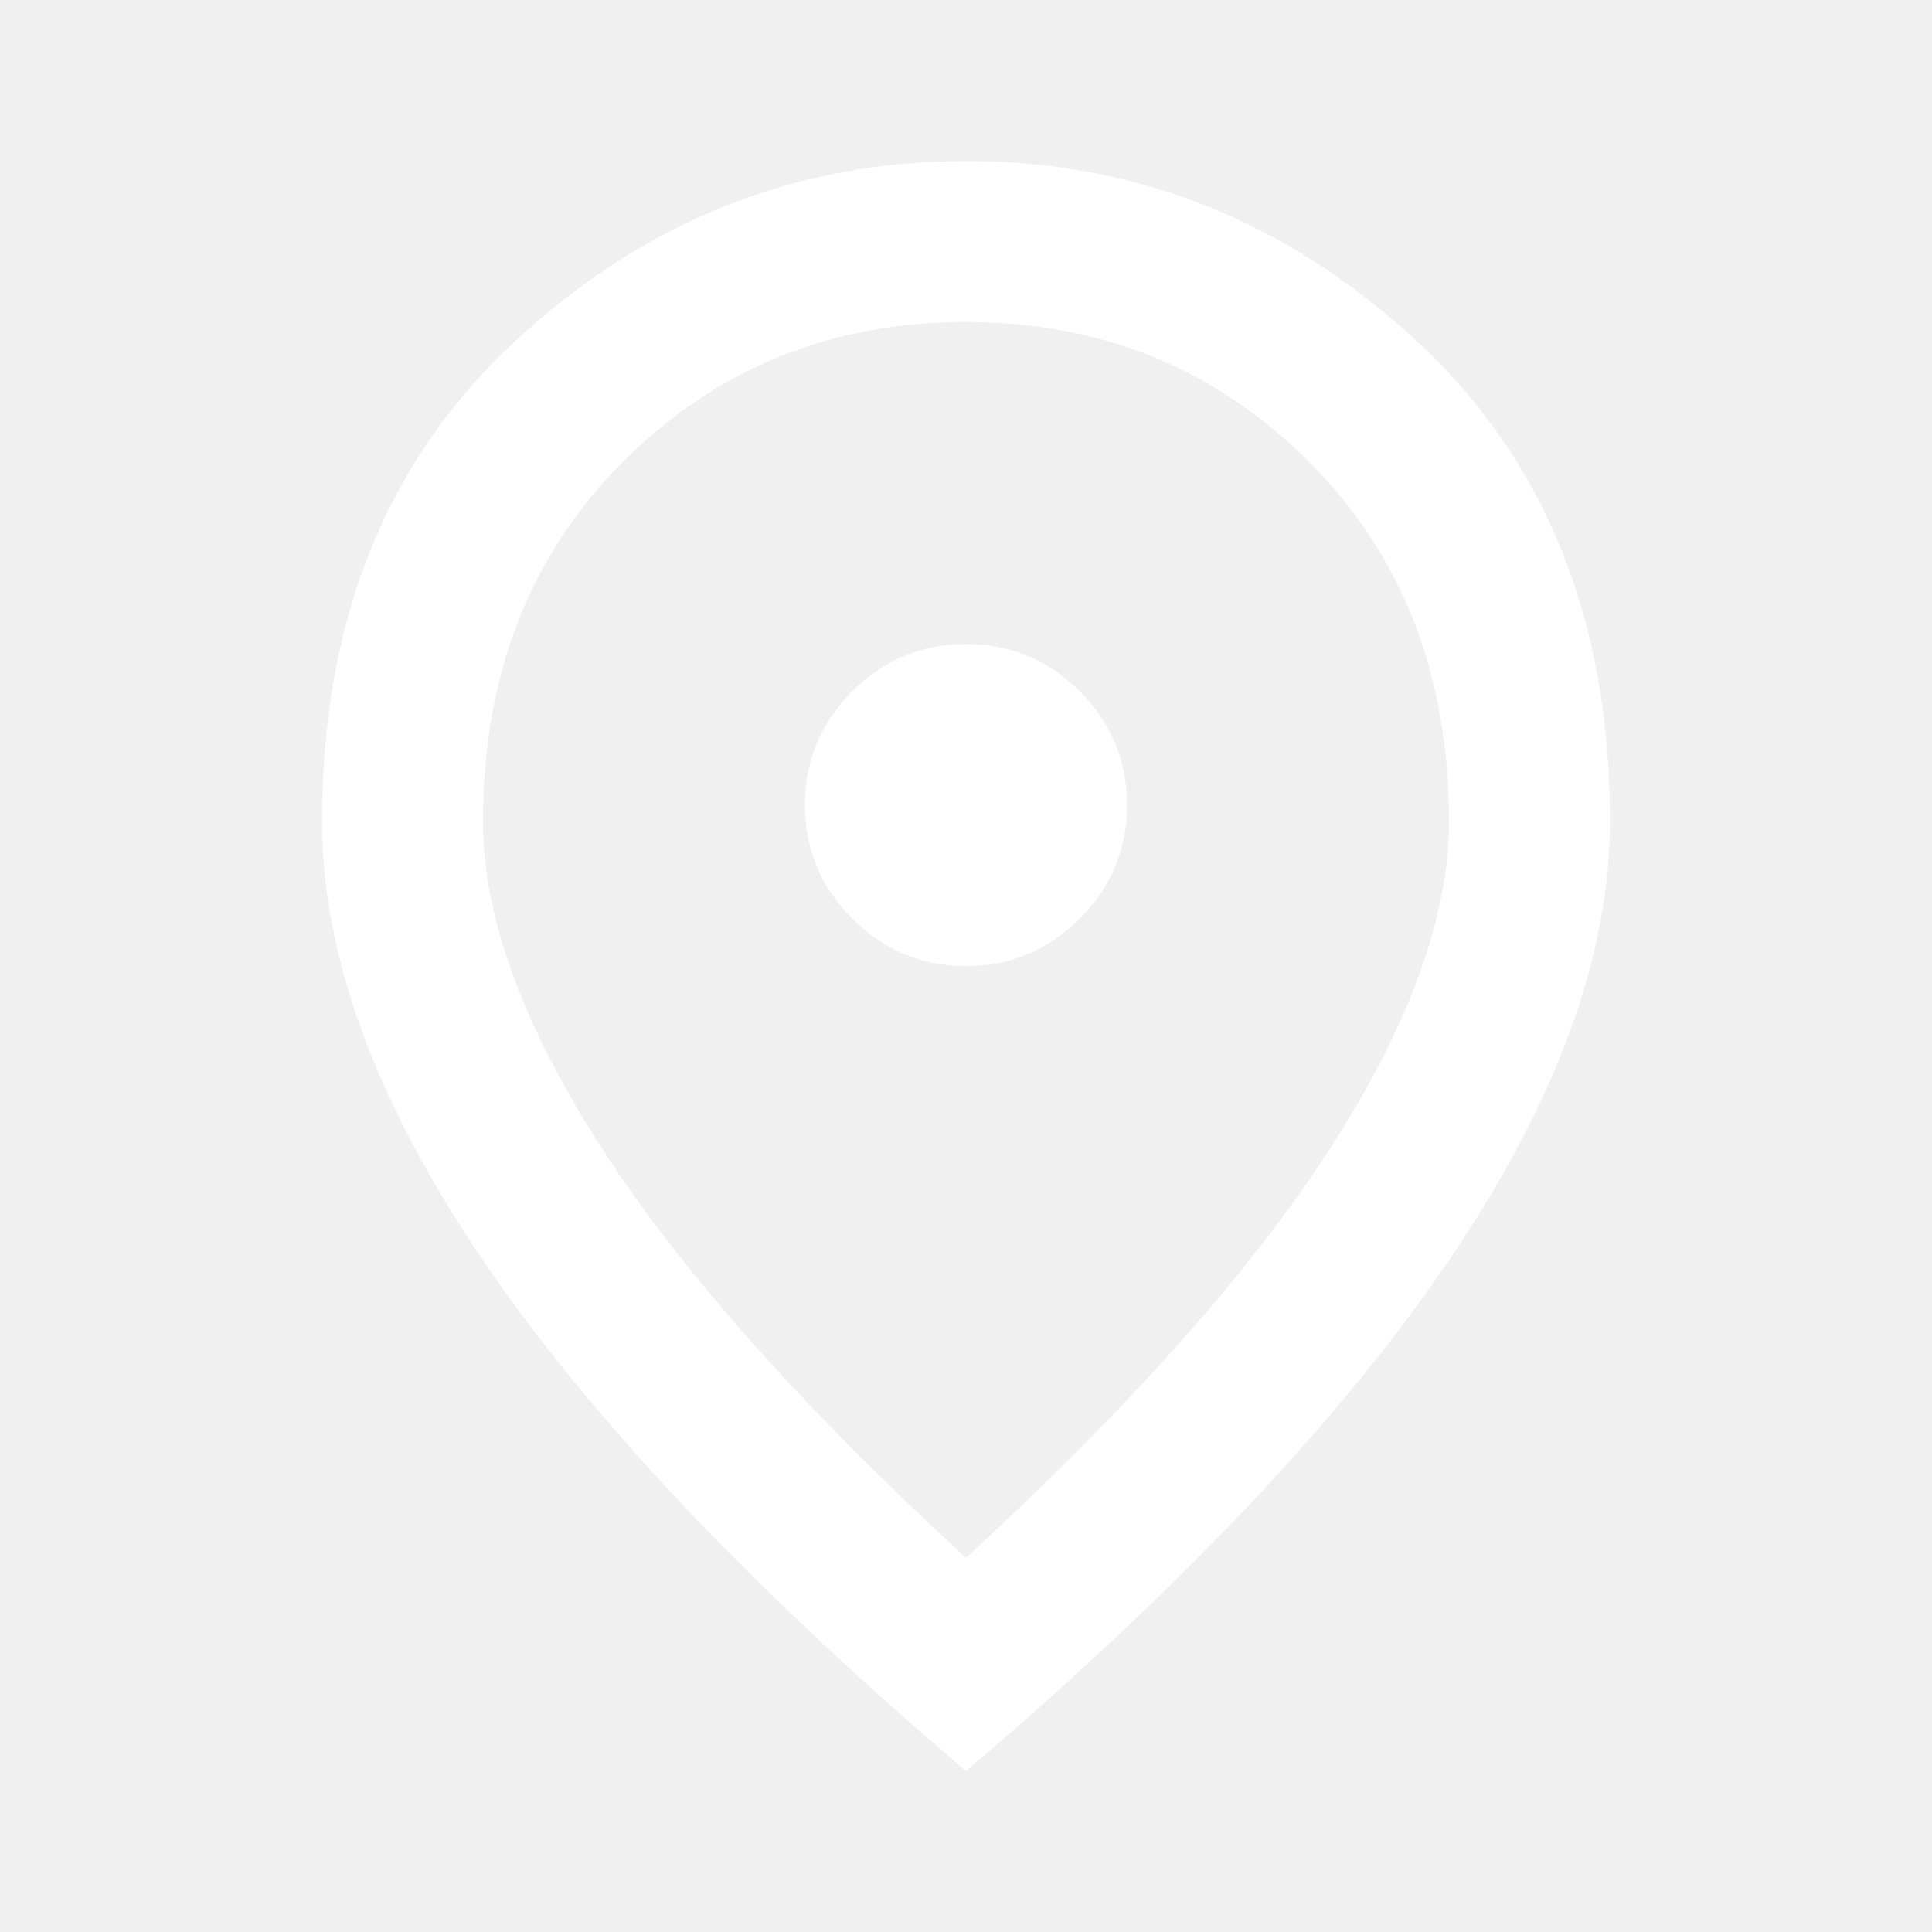
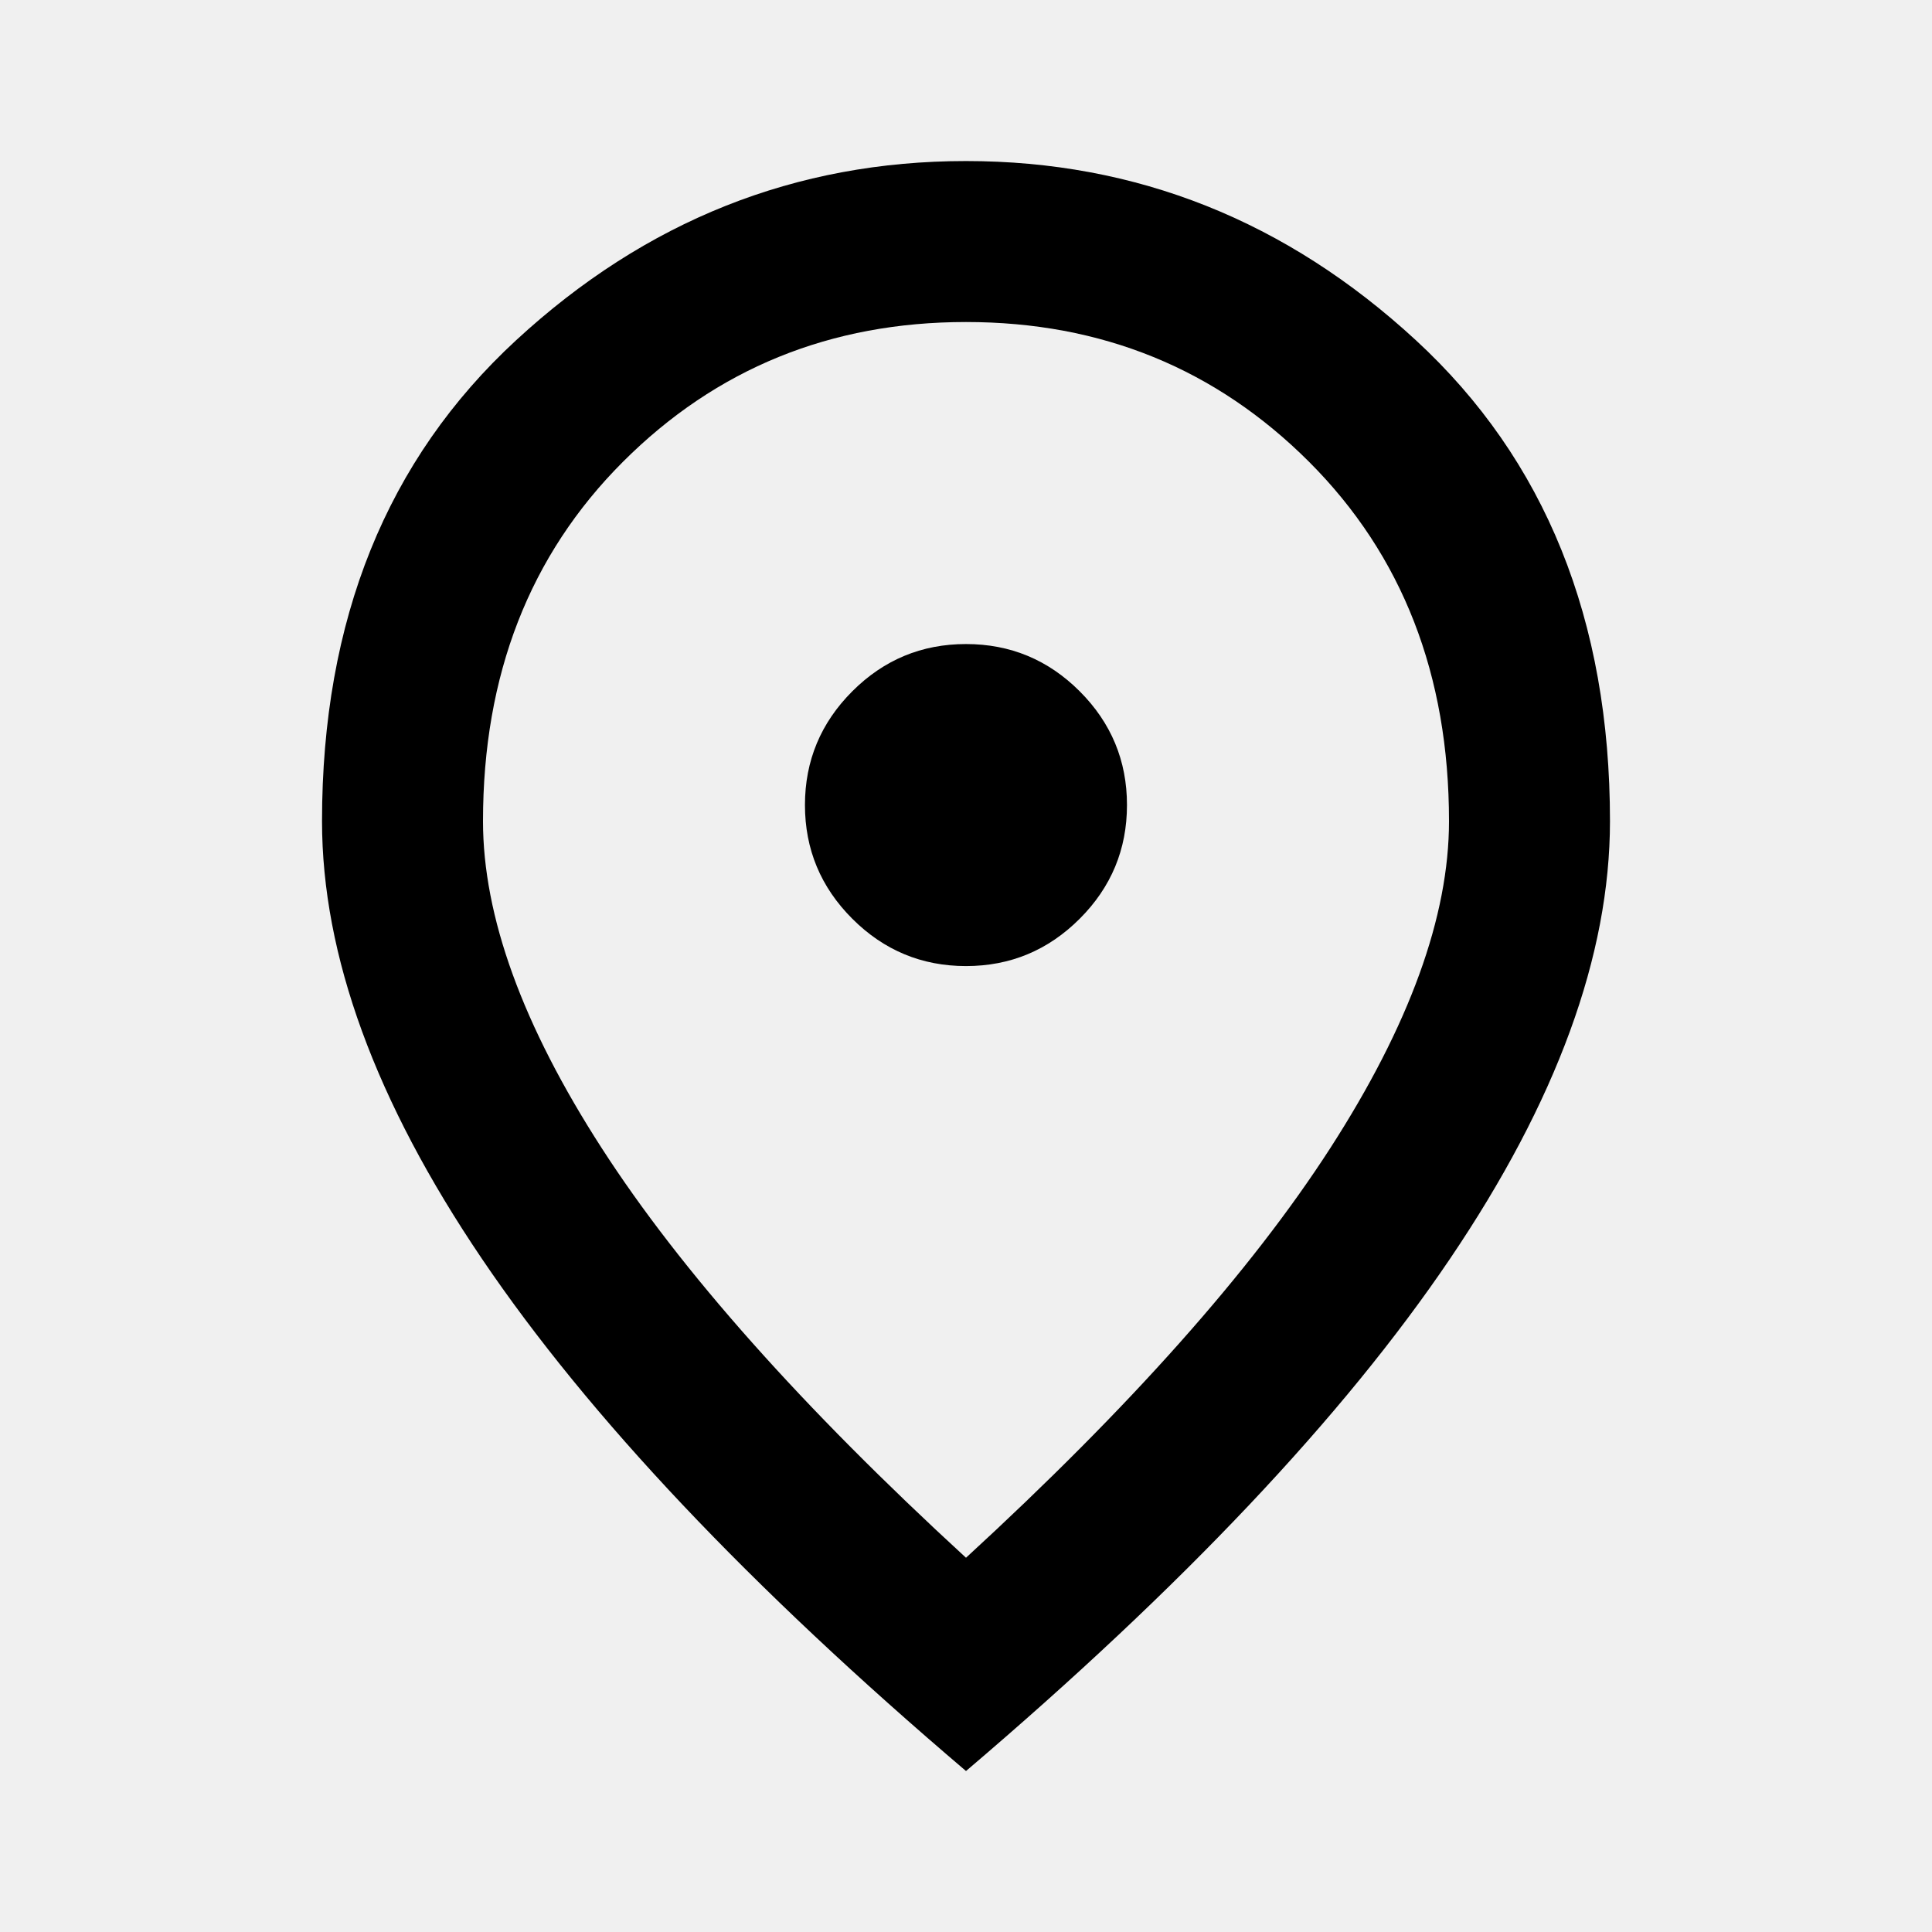
<svg xmlns="http://www.w3.org/2000/svg" width="28" height="28" viewBox="0 0 28 28" fill="none">
-   <path d="M14 14.001C14.642 14.001 15.191 13.772 15.648 13.315C16.105 12.858 16.333 12.309 16.333 11.667C16.333 11.026 16.105 10.476 15.648 10.019C15.191 9.562 14.642 9.334 14 9.334C13.358 9.334 12.809 9.562 12.352 10.019C11.895 10.476 11.666 11.026 11.666 11.667C11.666 12.309 11.895 12.858 12.352 13.315C12.809 13.772 13.358 14.001 14 14.001ZM14 22.576C16.372 20.398 18.132 18.419 19.279 16.64C20.426 14.861 21 13.281 21 11.901C21 9.781 20.324 8.046 18.973 6.694C17.621 5.343 15.964 4.667 14 4.667C12.036 4.667 10.378 5.343 9.027 6.694C7.676 8.046 7 9.781 7 11.901C7 13.281 7.573 14.861 8.721 16.64C9.868 18.419 11.628 20.398 14 22.576ZM14 25.667C10.869 23.003 8.531 20.529 6.985 18.244C5.439 15.96 4.667 13.845 4.667 11.901C4.667 8.984 5.605 6.66 7.481 4.93C9.357 3.199 11.53 2.334 14 2.334C16.469 2.334 18.642 3.199 20.519 4.93C22.395 6.66 23.333 8.984 23.333 11.901C23.333 13.845 22.56 15.96 21.014 18.244C19.469 20.529 17.13 23.003 14 25.667Z" fill="white" />
+   <path d="M14 14.001C14.642 14.001 15.191 13.772 15.648 13.315C16.105 12.858 16.333 12.309 16.333 11.667C16.333 11.026 16.105 10.476 15.648 10.019C15.191 9.562 14.642 9.334 14 9.334C13.358 9.334 12.809 9.562 12.352 10.019C11.895 10.476 11.666 11.026 11.666 11.667C11.666 12.309 11.895 12.858 12.352 13.315C12.809 13.772 13.358 14.001 14 14.001ZM14 22.576C16.372 20.398 18.132 18.419 19.279 16.64C20.426 14.861 21 13.281 21 11.901C21 9.781 20.324 8.046 18.973 6.694C17.621 5.343 15.964 4.667 14 4.667C12.036 4.667 10.378 5.343 9.027 6.694C7.676 8.046 7 9.781 7 11.901C7 13.281 7.573 14.861 8.721 16.64C9.868 18.419 11.628 20.398 14 22.576ZM14 25.667C10.869 23.003 8.531 20.529 6.985 18.244C5.439 15.96 4.667 13.845 4.667 11.901C4.667 8.984 5.605 6.66 7.481 4.93C9.357 3.199 11.53 2.334 14 2.334C16.469 2.334 18.642 3.199 20.519 4.93C22.395 6.66 23.333 8.984 23.333 11.901C23.333 13.845 22.56 15.96 21.014 18.244C19.469 20.529 17.13 23.003 14 25.667Z" fill="currentColor" />
</svg>
